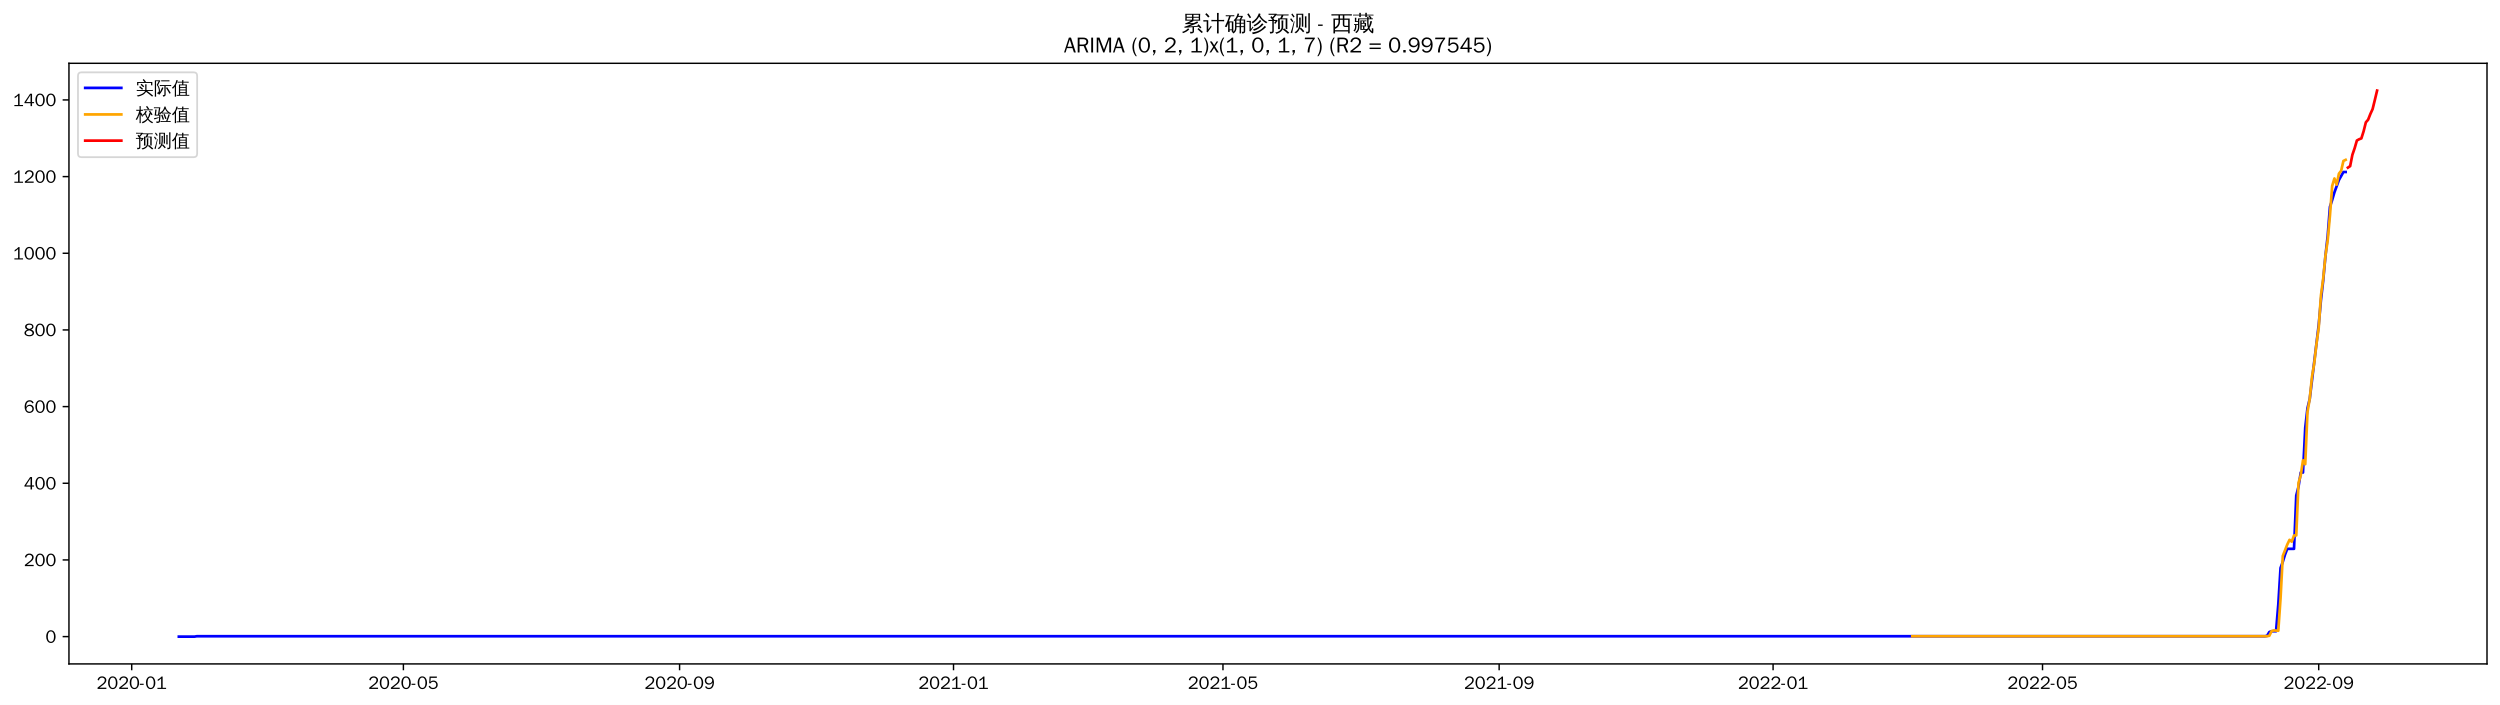
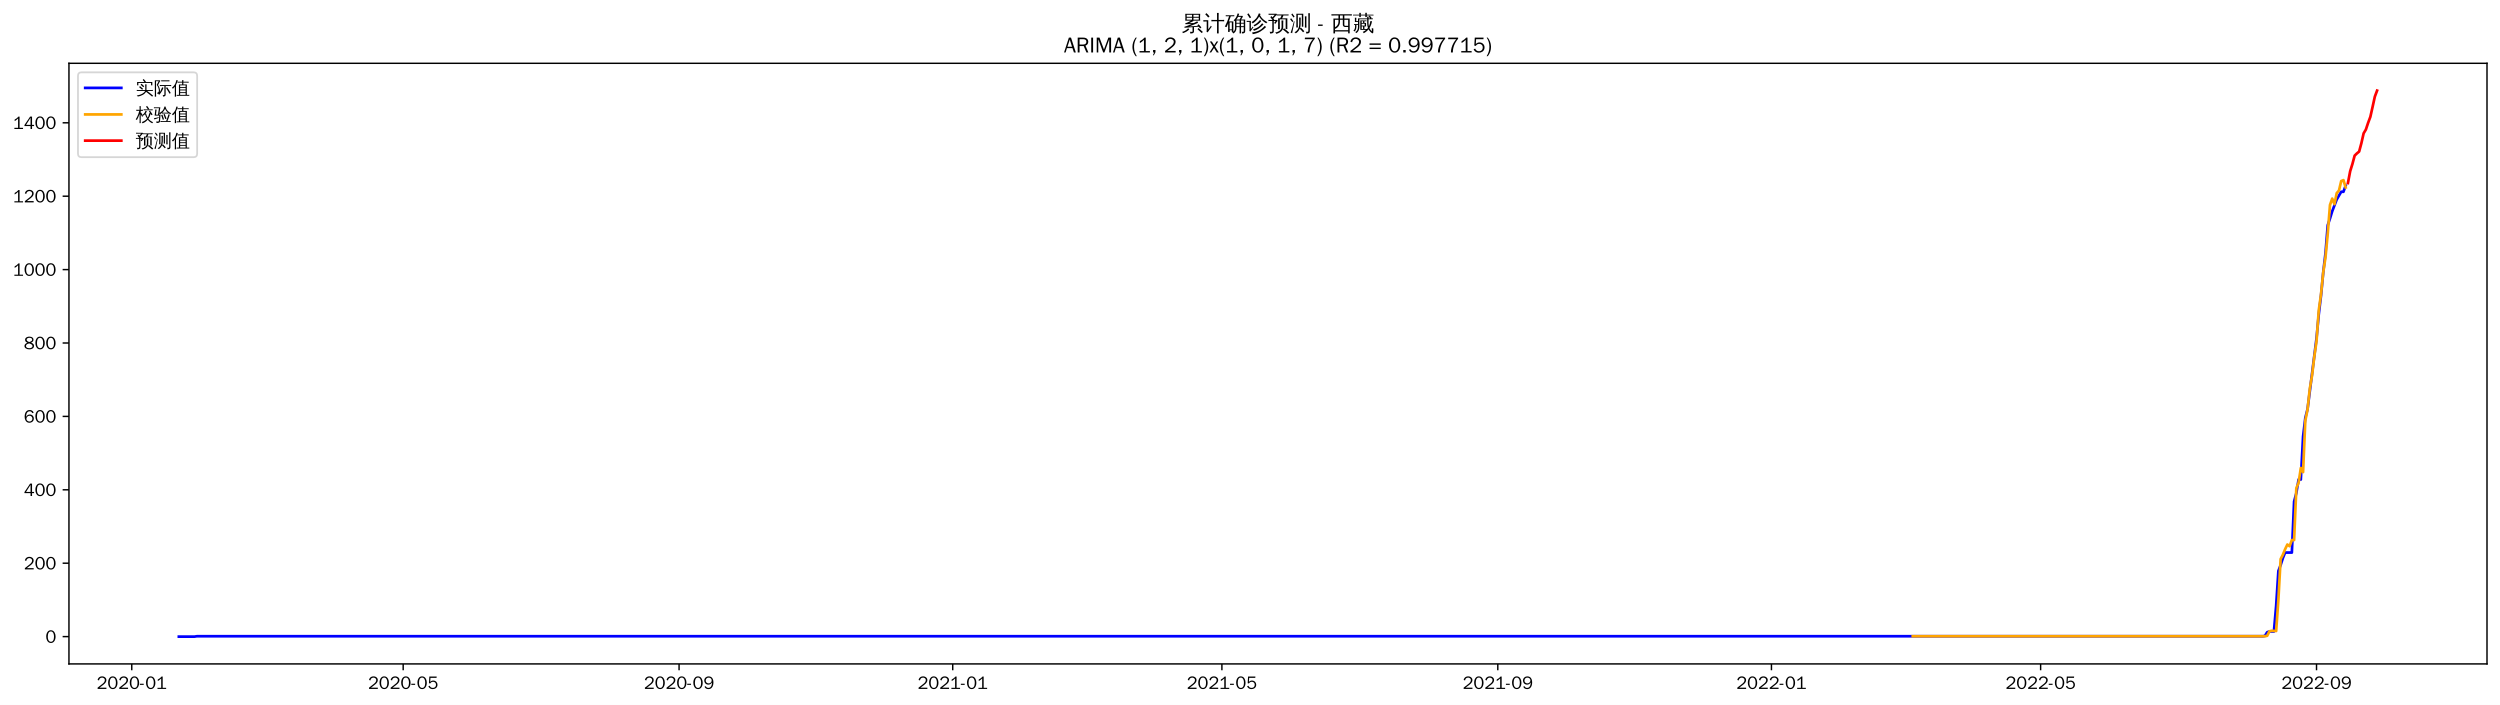
<svg xmlns="http://www.w3.org/2000/svg" xmlns:xlink="http://www.w3.org/1999/xlink" width="1384.588pt" height="390.418pt" viewBox="0 0 1384.588 390.418" version="1.1">
  <defs>
    <style type="text/css">*{stroke-linejoin: round; stroke-linecap: butt}</style>
  </defs>
  <g id="figure_1">
    <g id="patch_1">
      <path d="M 0 390.418  L 1384.588 390.418  L 1384.588 -0  L 0 -0  z " style="fill: #ffffff" />
    </g>
    <g id="axes_1">
      <g id="patch_2">
        <path d="M 38.188 367.701  L 1377.388 367.701  L 1377.388 35.061  L 38.188 35.061  z " style="fill: #ffffff" />
      </g>
      <g id="matplotlib.axis_1">
        <g id="xtick_1">
          <g id="line2d_1">
            <defs>
-               <path id="mb8420f916d" d="M 0 0  L 0 3.5  " style="stroke: #000000; stroke-width: 0.8" />
+               <path id="m5bffdf62d3" d="M 0 0  L 0 3.5  " style="stroke: #000000; stroke-width: 0.8" />
            </defs>
            <g>
-               <use xlink:href="#mb8420f916d" x="72.945" y="367.701" style="stroke: #000000; stroke-width: 0.8" />
+               <use xlink:href="#m5bffdf62d3" x="72.972" y="367.701" style="stroke: #000000; stroke-width: 0.8" />
            </g>
          </g>
          <g id="text_1">
-             <g transform="translate(53.45542 381.5573)scale(0.1 -0.1)">
+             <g transform="translate(53.48207 381.5573)scale(0.1 -0.1)">
              <defs>
                <path id="WenQuanYiZenHei-32" d="M 3488 0  L 369 0  L 369 456  L 2150 1850  Q 2931 2463 2931 3144  Q 2931 3619 2488 3863  Q 2231 4013 1931 4013  Q 1425 4013 1113 3619  Q 894 3356 881 3013  L 369 3169  Q 531 3981 1213 4300  Q 1544 4456 1950 4456  Q 2631 4456 3088 4044  L 3225 3888  L 3350 3706  Q 3481 3444 3481 3144  Q 3481 2313 2519 1569  L 1069 456  L 3488 456  L 3488 0  z " transform="scale(0.015625)" />
                <path id="WenQuanYiZenHei-30" d="M 3581 2175  Q 3581 1288 3169 638  Q 2713 -63 1938 -63  Q 1025 -63 563 831  Q 256 1425 256 2188  Q 256 3188 700 3819  Q 1138 4456 1888 4456  Q 2863 4456 3306 3500  Q 3581 2925 3581 2175  z M 3019 2100  Q 3019 3356 2500 3806  L 2350 3919  Q 2144 4031 1888 4031  Q 1100 4031 888 2956  Q 819 2625 819 2225  Q 819 1013 1338 569  Q 1588 356 1938 356  Q 2675 356 2925 1294  Q 3019 1663 3019 2100  z " transform="scale(0.015625)" />
                <path id="WenQuanYiZenHei-2d" d="M 1363 1444  L 0 1444  L 0 1844  L 1363 1844  L 1363 1444  z " transform="scale(0.015625)" />
                <path id="WenQuanYiZenHei-31" d="M 3556 0  L 488 0  L 488 406  L 1800 406  L 1800 3725  Q 1231 3125 588 2788  L 588 3338  Q 1456 3781 1931 4388  L 2331 4388  L 2331 406  L 3556 406  L 3556 0  z " transform="scale(0.015625)" />
              </defs>
              <use xlink:href="#WenQuanYiZenHei-32" />
              <use xlink:href="#WenQuanYiZenHei-30" x="59.961" />
              <use xlink:href="#WenQuanYiZenHei-32" x="119.922" />
              <use xlink:href="#WenQuanYiZenHei-30" x="179.883" />
              <use xlink:href="#WenQuanYiZenHei-2d" x="239.844" />
              <use xlink:href="#WenQuanYiZenHei-30" x="269.824" />
              <use xlink:href="#WenQuanYiZenHei-31" x="329.785" />
            </g>
          </g>
        </g>
        <g id="xtick_2">
          <g id="line2d_2">
            <g>
-               <use xlink:href="#mb8420f916d" x="223.417" y="367.701" style="stroke: #000000; stroke-width: 0.8" />
+               <use xlink:href="#m5bffdf62d3" x="223.29" y="367.701" style="stroke: #000000; stroke-width: 0.8" />
            </g>
          </g>
          <g id="text_2">
-             <g transform="translate(203.9273 381.5573)scale(0.1 -0.1)">
+             <g transform="translate(203.8004 381.5573)scale(0.1 -0.1)">
              <defs>
                <path id="WenQuanYiZenHei-35" d="M 3531 1488  Q 3531 688 2913 250  Q 2456 -63 1844 -63  Q 1175 -63 706 350  Q 413 613 306 975  L 781 1131  Q 1000 538 1569 406  Q 1706 369 1856 369  Q 2550 369 2850 869  Q 3000 1131 3000 1494  Q 3000 2056 2581 2356  Q 2319 2538 1969 2538  Q 1400 2538 1031 2075  Q 981 2013 938 1938  L 500 2031  L 644 4388  L 3244 4388  L 3200 3919  L 1044 3919  L 950 2500  Q 1431 2975 2006 2975  Q 2713 2975 3163 2475  Q 3531 2063 3531 1488  z " transform="scale(0.015625)" />
              </defs>
              <use xlink:href="#WenQuanYiZenHei-32" />
              <use xlink:href="#WenQuanYiZenHei-30" x="59.961" />
              <use xlink:href="#WenQuanYiZenHei-32" x="119.922" />
              <use xlink:href="#WenQuanYiZenHei-30" x="179.883" />
              <use xlink:href="#WenQuanYiZenHei-2d" x="239.844" />
              <use xlink:href="#WenQuanYiZenHei-30" x="269.824" />
              <use xlink:href="#WenQuanYiZenHei-35" x="329.785" />
            </g>
          </g>
        </g>
        <g id="xtick_3">
          <g id="line2d_3">
            <g>
-               <use xlink:href="#mb8420f916d" x="376.376" y="367.701" style="stroke: #000000; stroke-width: 0.8" />
+               <use xlink:href="#m5bffdf62d3" x="376.093" y="367.701" style="stroke: #000000; stroke-width: 0.8" />
            </g>
          </g>
          <g id="text_3">
-             <g transform="translate(356.8864 381.5573)scale(0.1 -0.1)">
+             <g transform="translate(356.6034 381.5573)scale(0.1 -0.1)">
              <defs>
                <path id="WenQuanYiZenHei-39" d="M 3544 2300  Q 3544 1163 3019 513  Q 2563 -63 1775 -63  Q 956 -63 563 488  Q 463 631 394 813  L 838 975  Q 1025 494 1550 388  Q 1656 369 1775 369  Q 2594 369 2900 1325  Q 3044 1769 3038 2313  L 3025 2313  Q 2675 1638 1944 1544  Q 1844 1531 1744 1531  Q 1050 1531 625 2031  Q 294 2419 294 2963  Q 294 3656 813 4094  Q 1238 4456 1819 4456  Q 2988 4456 3381 3363  Q 3544 2900 3544 2300  z M 2925 2994  Q 2925 3563 2469 3844  Q 2206 4006 1863 4006  Q 1275 4006 988 3563  Q 844 3344 825 3056  Q 819 3006 819 2956  Q 819 2413 1269 2131  Q 1538 1963 1875 1963  Q 2363 1963 2681 2350  Q 2925 2638 2925 2994  z " transform="scale(0.015625)" />
              </defs>
              <use xlink:href="#WenQuanYiZenHei-32" />
              <use xlink:href="#WenQuanYiZenHei-30" x="59.961" />
              <use xlink:href="#WenQuanYiZenHei-32" x="119.922" />
              <use xlink:href="#WenQuanYiZenHei-30" x="179.883" />
              <use xlink:href="#WenQuanYiZenHei-2d" x="239.844" />
              <use xlink:href="#WenQuanYiZenHei-30" x="269.824" />
              <use xlink:href="#WenQuanYiZenHei-39" x="329.785" />
            </g>
          </g>
        </g>
        <g id="xtick_4">
          <g id="line2d_4">
            <g>
-               <use xlink:href="#mb8420f916d" x="528.092" y="367.701" style="stroke: #000000; stroke-width: 0.8" />
+               <use xlink:href="#m5bffdf62d3" x="527.654" y="367.701" style="stroke: #000000; stroke-width: 0.8" />
            </g>
          </g>
          <g id="text_4">
-             <g transform="translate(508.6019 381.5573)scale(0.1 -0.1)">
+             <g transform="translate(508.1641 381.5573)scale(0.1 -0.1)">
              <use xlink:href="#WenQuanYiZenHei-32" />
              <use xlink:href="#WenQuanYiZenHei-30" x="59.961" />
              <use xlink:href="#WenQuanYiZenHei-32" x="119.922" />
              <use xlink:href="#WenQuanYiZenHei-31" x="179.883" />
              <use xlink:href="#WenQuanYiZenHei-2d" x="239.844" />
              <use xlink:href="#WenQuanYiZenHei-30" x="269.824" />
              <use xlink:href="#WenQuanYiZenHei-31" x="329.785" />
            </g>
          </g>
        </g>
        <g id="xtick_5">
          <g id="line2d_5">
            <g>
-               <use xlink:href="#mb8420f916d" x="677.32" y="367.701" style="stroke: #000000; stroke-width: 0.8" />
+               <use xlink:href="#m5bffdf62d3" x="676.73" y="367.701" style="stroke: #000000; stroke-width: 0.8" />
            </g>
          </g>
          <g id="text_5">
-             <g transform="translate(657.8302 381.5573)scale(0.1 -0.1)">
+             <g transform="translate(657.2401 381.5573)scale(0.1 -0.1)">
              <use xlink:href="#WenQuanYiZenHei-32" />
              <use xlink:href="#WenQuanYiZenHei-30" x="59.961" />
              <use xlink:href="#WenQuanYiZenHei-32" x="119.922" />
              <use xlink:href="#WenQuanYiZenHei-31" x="179.883" />
              <use xlink:href="#WenQuanYiZenHei-2d" x="239.844" />
              <use xlink:href="#WenQuanYiZenHei-30" x="269.824" />
              <use xlink:href="#WenQuanYiZenHei-35" x="329.785" />
            </g>
          </g>
        </g>
        <g id="xtick_6">
          <g id="line2d_6">
            <g>
-               <use xlink:href="#mb8420f916d" x="830.279" y="367.701" style="stroke: #000000; stroke-width: 0.8" />
+               <use xlink:href="#m5bffdf62d3" x="829.533" y="367.701" style="stroke: #000000; stroke-width: 0.8" />
            </g>
          </g>
          <g id="text_6">
-             <g transform="translate(810.7893 381.5573)scale(0.1 -0.1)">
+             <g transform="translate(810.0431 381.5573)scale(0.1 -0.1)">
              <use xlink:href="#WenQuanYiZenHei-32" />
              <use xlink:href="#WenQuanYiZenHei-30" x="59.961" />
              <use xlink:href="#WenQuanYiZenHei-32" x="119.922" />
              <use xlink:href="#WenQuanYiZenHei-31" x="179.883" />
              <use xlink:href="#WenQuanYiZenHei-2d" x="239.844" />
              <use xlink:href="#WenQuanYiZenHei-30" x="269.824" />
              <use xlink:href="#WenQuanYiZenHei-39" x="329.785" />
            </g>
          </g>
        </g>
        <g id="xtick_7">
          <g id="line2d_7">
            <g>
-               <use xlink:href="#mb8420f916d" x="981.995" y="367.701" style="stroke: #000000; stroke-width: 0.8" />
+               <use xlink:href="#m5bffdf62d3" x="981.094" y="367.701" style="stroke: #000000; stroke-width: 0.8" />
            </g>
          </g>
          <g id="text_7">
-             <g transform="translate(962.5047 381.5573)scale(0.1 -0.1)">
+             <g transform="translate(961.6038 381.5573)scale(0.1 -0.1)">
              <use xlink:href="#WenQuanYiZenHei-32" />
              <use xlink:href="#WenQuanYiZenHei-30" x="59.961" />
              <use xlink:href="#WenQuanYiZenHei-32" x="119.922" />
              <use xlink:href="#WenQuanYiZenHei-32" x="179.883" />
              <use xlink:href="#WenQuanYiZenHei-2d" x="239.844" />
              <use xlink:href="#WenQuanYiZenHei-30" x="269.824" />
              <use xlink:href="#WenQuanYiZenHei-31" x="329.785" />
            </g>
          </g>
        </g>
        <g id="xtick_8">
          <g id="line2d_8">
            <g>
-               <use xlink:href="#mb8420f916d" x="1131.223" y="367.701" style="stroke: #000000; stroke-width: 0.8" />
+               <use xlink:href="#m5bffdf62d3" x="1130.17" y="367.701" style="stroke: #000000; stroke-width: 0.8" />
            </g>
          </g>
          <g id="text_8">
-             <g transform="translate(1111.733 381.5573)scale(0.1 -0.1)">
+             <g transform="translate(1110.68 381.5573)scale(0.1 -0.1)">
              <use xlink:href="#WenQuanYiZenHei-32" />
              <use xlink:href="#WenQuanYiZenHei-30" x="59.961" />
              <use xlink:href="#WenQuanYiZenHei-32" x="119.922" />
              <use xlink:href="#WenQuanYiZenHei-32" x="179.883" />
              <use xlink:href="#WenQuanYiZenHei-2d" x="239.844" />
              <use xlink:href="#WenQuanYiZenHei-30" x="269.824" />
              <use xlink:href="#WenQuanYiZenHei-35" x="329.785" />
            </g>
          </g>
        </g>
        <g id="xtick_9">
          <g id="line2d_9">
            <g>
-               <use xlink:href="#mb8420f916d" x="1284.182" y="367.701" style="stroke: #000000; stroke-width: 0.8" />
+               <use xlink:href="#m5bffdf62d3" x="1282.973" y="367.701" style="stroke: #000000; stroke-width: 0.8" />
            </g>
          </g>
          <g id="text_9">
-             <g transform="translate(1264.692 381.5573)scale(0.1 -0.1)">
+             <g transform="translate(1263.483 381.5573)scale(0.1 -0.1)">
              <use xlink:href="#WenQuanYiZenHei-32" />
              <use xlink:href="#WenQuanYiZenHei-30" x="59.961" />
              <use xlink:href="#WenQuanYiZenHei-32" x="119.922" />
              <use xlink:href="#WenQuanYiZenHei-32" x="179.883" />
              <use xlink:href="#WenQuanYiZenHei-2d" x="239.844" />
              <use xlink:href="#WenQuanYiZenHei-30" x="269.824" />
              <use xlink:href="#WenQuanYiZenHei-39" x="329.785" />
            </g>
          </g>
        </g>
      </g>
      <g id="matplotlib.axis_2">
        <g id="ytick_1">
          <g id="line2d_10">
            <defs>
-               <path id="m755727a62f" d="M 0 0  L -3.5 0  " style="stroke: #000000; stroke-width: 0.8" />
+               <path id="mf09bec741f" d="M 0 0  L -3.5 0  " style="stroke: #000000; stroke-width: 0.8" />
            </defs>
            <g>
-               <use xlink:href="#m755727a62f" x="38.188" y="352.581" style="stroke: #000000; stroke-width: 0.8" />
+               <use xlink:href="#mf09bec741f" x="38.188" y="352.581" style="stroke: #000000; stroke-width: 0.8" />
            </g>
          </g>
          <g id="text_10">
            <g transform="translate(25.19063 356.0091)scale(0.1 -0.1)">
              <use xlink:href="#WenQuanYiZenHei-30" />
            </g>
          </g>
        </g>
        <g id="ytick_2">
          <g id="line2d_11">
            <g>
-               <use xlink:href="#m755727a62f" x="38.188" y="310.119" style="stroke: #000000; stroke-width: 0.8" />
+               <use xlink:href="#mf09bec741f" x="38.188" y="311.927" style="stroke: #000000; stroke-width: 0.8" />
            </g>
          </g>
          <g id="text_11">
-             <g transform="translate(13.19688 313.5467)scale(0.1 -0.1)">
+             <g transform="translate(13.19688 315.355)scale(0.1 -0.1)">
              <use xlink:href="#WenQuanYiZenHei-32" />
              <use xlink:href="#WenQuanYiZenHei-30" x="59.961" />
              <use xlink:href="#WenQuanYiZenHei-30" x="119.922" />
            </g>
          </g>
        </g>
        <g id="ytick_3">
          <g id="line2d_12">
            <g>
-               <use xlink:href="#m755727a62f" x="38.188" y="267.656" style="stroke: #000000; stroke-width: 0.8" />
+               <use xlink:href="#mf09bec741f" x="38.188" y="271.273" style="stroke: #000000; stroke-width: 0.8" />
            </g>
          </g>
          <g id="text_12">
-             <g transform="translate(13.19688 271.0844)scale(0.1 -0.1)">
+             <g transform="translate(13.19688 274.7009)scale(0.1 -0.1)">
              <defs>
                <path id="WenQuanYiZenHei-34" d="M 3631 1025  L 2913 1025  L 2913 0  L 2381 0  L 2381 1025  L 219 1025  L 219 1388  L 2225 4388  L 2913 4388  L 2913 1444  L 3631 1444  L 3631 1025  z M 2381 1444  L 2381 3963  L 788 1444  L 2381 1444  z " transform="scale(0.015625)" />
              </defs>
              <use xlink:href="#WenQuanYiZenHei-34" />
              <use xlink:href="#WenQuanYiZenHei-30" x="59.961" />
              <use xlink:href="#WenQuanYiZenHei-30" x="119.922" />
            </g>
          </g>
        </g>
        <g id="ytick_4">
          <g id="line2d_13">
            <g>
-               <use xlink:href="#m755727a62f" x="38.188" y="225.194" style="stroke: #000000; stroke-width: 0.8" />
+               <use xlink:href="#mf09bec741f" x="38.188" y="230.619" style="stroke: #000000; stroke-width: 0.8" />
            </g>
          </g>
          <g id="text_13">
-             <g transform="translate(13.19688 228.622)scale(0.1 -0.1)">
+             <g transform="translate(13.19688 234.0468)scale(0.1 -0.1)">
              <defs>
                <path id="WenQuanYiZenHei-36" d="M 3550 1431  Q 3550 725 3006 288  Q 2581 -63 1994 -63  Q 1013 -63 563 825  Q 288 1363 288 2081  Q 288 3294 856 3938  Q 1319 4456 2075 4456  Q 2969 4456 3363 3756  Q 3431 3631 3481 3481  L 2988 3350  Q 2750 3994 2075 4006  Q 1056 4006 844 2669  Q 794 2356 794 1981  L 806 1981  Q 1006 2506 1544 2744  Q 1819 2869 2119 2869  Q 2788 2869 3213 2375  Q 3550 1975 3550 1431  z M 3038 1406  Q 3038 1906 2656 2213  Q 2381 2431 2038 2431  Q 1525 2431 1181 2044  Q 919 1744 919 1356  Q 919 881 1344 581  Q 1631 375 1981 375  Q 2519 375 2838 781  Q 3038 1050 3038 1406  z " transform="scale(0.015625)" />
              </defs>
              <use xlink:href="#WenQuanYiZenHei-36" />
              <use xlink:href="#WenQuanYiZenHei-30" x="59.961" />
              <use xlink:href="#WenQuanYiZenHei-30" x="119.922" />
            </g>
          </g>
        </g>
        <g id="ytick_5">
          <g id="line2d_14">
            <g>
-               <use xlink:href="#m755727a62f" x="38.188" y="182.731" style="stroke: #000000; stroke-width: 0.8" />
+               <use xlink:href="#mf09bec741f" x="38.188" y="189.965" style="stroke: #000000; stroke-width: 0.8" />
            </g>
          </g>
          <g id="text_14">
-             <g transform="translate(13.19688 186.1596)scale(0.1 -0.1)">
+             <g transform="translate(13.19688 193.3927)scale(0.1 -0.1)">
              <defs>
                <path id="WenQuanYiZenHei-38" d="M 3619 1175  Q 3619 431 2850 100  Q 2444 -63 1944 -63  Q 1231 -63 725 269  Q 225 594 225 1125  Q 225 1881 1269 2281  Q 719 2481 519 2938  Q 444 3119 444 3319  Q 444 4000 1144 4294  Q 1519 4456 1963 4456  Q 2669 4456 3094 4094  Q 3425 3813 3425 3369  Q 3425 2638 2575 2356  Q 3231 2056 3450 1725  Q 3619 1488 3619 1175  z M 2944 3344  Q 2944 3906 2288 4019  Q 2138 4044 1969 4044  Q 1438 4044 1163 3775  Q 1000 3613 1000 3375  Q 1000 2925 1594 2663  Q 1756 2588 1931 2550  Q 2581 2725 2788 2956  Q 2944 3125 2944 3344  z M 3075 1094  Q 3075 1738 1875 2050  Q 1094 1881 850 1463  Q 763 1313 763 1131  Q 763 569 1456 406  Q 1681 344 1944 344  Q 2519 344 2850 619  Q 3075 813 3075 1094  z " transform="scale(0.015625)" />
              </defs>
              <use xlink:href="#WenQuanYiZenHei-38" />
              <use xlink:href="#WenQuanYiZenHei-30" x="59.961" />
              <use xlink:href="#WenQuanYiZenHei-30" x="119.922" />
            </g>
          </g>
        </g>
        <g id="ytick_6">
          <g id="line2d_15">
            <g>
-               <use xlink:href="#m755727a62f" x="38.188" y="140.269" style="stroke: #000000; stroke-width: 0.8" />
+               <use xlink:href="#mf09bec741f" x="38.188" y="149.31" style="stroke: #000000; stroke-width: 0.8" />
            </g>
          </g>
          <g id="text_15">
-             <g transform="translate(7.2 143.6972)scale(0.1 -0.1)">
+             <g transform="translate(7.2 152.7386)scale(0.1 -0.1)">
              <use xlink:href="#WenQuanYiZenHei-31" />
              <use xlink:href="#WenQuanYiZenHei-30" x="59.961" />
              <use xlink:href="#WenQuanYiZenHei-30" x="119.922" />
              <use xlink:href="#WenQuanYiZenHei-30" x="179.883" />
            </g>
          </g>
        </g>
        <g id="ytick_7">
          <g id="line2d_16">
            <g>
-               <use xlink:href="#m755727a62f" x="38.188" y="97.807" style="stroke: #000000; stroke-width: 0.8" />
+               <use xlink:href="#mf09bec741f" x="38.188" y="108.656" style="stroke: #000000; stroke-width: 0.8" />
            </g>
          </g>
          <g id="text_16">
-             <g transform="translate(7.2 101.2349)scale(0.1 -0.1)">
+             <g transform="translate(7.2 112.0845)scale(0.1 -0.1)">
              <use xlink:href="#WenQuanYiZenHei-31" />
              <use xlink:href="#WenQuanYiZenHei-32" x="59.961" />
              <use xlink:href="#WenQuanYiZenHei-30" x="119.922" />
              <use xlink:href="#WenQuanYiZenHei-30" x="179.883" />
            </g>
          </g>
        </g>
        <g id="ytick_8">
          <g id="line2d_17">
            <g>
-               <use xlink:href="#m755727a62f" x="38.188" y="55.344" style="stroke: #000000; stroke-width: 0.8" />
+               <use xlink:href="#mf09bec741f" x="38.188" y="68.002" style="stroke: #000000; stroke-width: 0.8" />
            </g>
          </g>
          <g id="text_17">
-             <g transform="translate(7.2 58.77247)scale(0.1 -0.1)">
+             <g transform="translate(7.2 71.43039)scale(0.1 -0.1)">
              <use xlink:href="#WenQuanYiZenHei-31" />
              <use xlink:href="#WenQuanYiZenHei-34" x="59.961" />
              <use xlink:href="#WenQuanYiZenHei-30" x="119.922" />
              <use xlink:href="#WenQuanYiZenHei-30" x="179.883" />
            </g>
          </g>
        </g>
      </g>
      <g id="line2d_18">
-         <path d="M 99.06 352.581  L 107.765 352.581  L 109.009 352.369  L 1254.336 352.369  L 1255.58 352.156  L 1256.823 350.033  L 1258.067 349.609  L 1260.554 349.609  L 1261.798 334.747  L 1263.041 314.577  L 1264.285 311.18  L 1265.528 307.146  L 1266.772 303.962  L 1270.503 303.962  L 1271.746 274.45  L 1272.99 269.567  L 1274.233 261.712  L 1275.477 261.712  L 1276.721 236.871  L 1277.964 226.043  L 1279.208 220.948  L 1284.182 179.971  L 1285.426 166.171  L 1286.669 155.343  L 1287.913 141.755  L 1289.156 130.715  L 1290.4 114.579  L 1291.643 110.758  L 1292.887 106.512  L 1295.374 99.718  L 1297.861 95.259  L 1299.105 95.259  L 1299.105 95.259  " clip-path="url(#p5b4a786f7d)" style="fill: none; stroke: #0000ff; stroke-width: 1.5; stroke-linecap: square" />
+         <path d="M 99.06 352.581  L 107.756 352.581  L 108.999 352.378  L 1253.157 352.378  L 1254.4 352.174  L 1255.642 350.142  L 1256.884 349.735  L 1259.369 349.735  L 1260.611 335.506  L 1261.854 316.196  L 1263.096 312.943  L 1264.338 309.081  L 1265.58 306.032  L 1269.307 306.032  L 1270.55 277.777  L 1271.792 273.102  L 1273.034 265.581  L 1274.277 265.581  L 1275.519 241.799  L 1276.761 231.432  L 1278.003 226.553  L 1282.973 187.322  L 1284.215 174.109  L 1285.457 163.743  L 1286.7 150.733  L 1287.942 140.163  L 1289.184 124.715  L 1290.426 121.056  L 1291.669 116.99  L 1294.153 110.486  L 1296.638 106.217  L 1297.88 106.217  L 1299.123 102.762  L 1299.123 102.762  " clip-path="url(#p2e8bce0746)" style="fill: none; stroke: #0000ff; stroke-width: 1.5; stroke-linecap: square" />
      </g>
      <g id="line2d_19">
-         <path d="M 1059.096 352.369  L 1255.58 352.369  L 1256.823 352.114  L 1258.067 349.574  L 1259.311 349.156  L 1261.798 349.319  L 1263.041 331.54  L 1264.285 307.913  L 1266.772 301.581  L 1268.016 298.994  L 1269.259 299.988  L 1270.503 296.552  L 1271.746 296.524  L 1272.99 267.425  L 1274.233 263.296  L 1275.477 254.915  L 1276.721 257.07  L 1277.964 228.185  L 1279.208 220.868  L 1280.451 208.792  L 1281.695 201.254  L 1282.938 190.498  L 1284.182 181.524  L 1285.426 163.634  L 1286.669 154.332  L 1287.913 141.671  L 1289.156 133.102  L 1290.4 119.485  L 1291.643 102.953  L 1292.887 98.854  L 1294.131 102.266  L 1295.374 96.171  L 1296.618 94.593  L 1297.861 89.14  L 1299.105 88.532  L 1299.105 88.532  " clip-path="url(#p5b4a786f7d)" style="fill: none; stroke: #ffa500; stroke-width: 1.5; stroke-linecap: square" />
+         <path d="M 1059.359 352.378  L 1254.4 352.378  L 1255.642 352.128  L 1256.884 349.653  L 1258.127 349.34  L 1260.611 349.485  L 1261.854 332.072  L 1263.096 309.629  L 1264.338 307.236  L 1265.58 304.159  L 1266.823 301.575  L 1268.065 302.512  L 1269.307 299.104  L 1270.55 299.094  L 1271.792 270.341  L 1273.034 267.394  L 1274.277 259.198  L 1275.519 261.469  L 1276.761 232.985  L 1278.003 226.75  L 1279.246 215.25  L 1280.488 208.007  L 1281.73 197.588  L 1282.973 188.943  L 1284.215 171.812  L 1285.457 162.988  L 1286.7 150.774  L 1287.942 142.487  L 1289.184 129.387  L 1290.426 113.524  L 1291.669 110.003  L 1292.911 113.08  L 1294.153 106.968  L 1295.396 105.526  L 1296.638 100.282  L 1297.88 99.755  L 1299.123 103.816  L 1299.123 103.816  " clip-path="url(#p2e8bce0746)" style="fill: none; stroke: #ffa500; stroke-width: 1.5; stroke-linecap: square" />
      </g>
      <g id="line2d_20">
-         <path d="M 1300.348 92.84  L 1301.592 92.013  L 1302.836 85.726  L 1304.079 82.109  L 1305.323 77.823  L 1306.566 77.135  L 1307.81 76.645  L 1309.053 72.709  L 1310.297 67.745  L 1311.54 66.308  L 1312.784 63.147  L 1314.028 60.418  L 1315.271 55.363  L 1316.515 50.181  " clip-path="url(#p5b4a786f7d)" style="fill: none; stroke: #ff0000; stroke-width: 1.5; stroke-linecap: square" />
+         <path d="M 1300.365 101.38  L 1301.607 94.83  L 1302.849 90.823  L 1304.092 86.185  L 1305.334 84.968  L 1306.576 83.939  L 1307.819 79.303  L 1309.061 73.846  L 1310.303 71.757  L 1311.546 68.025  L 1312.788 64.701  L 1314.03 59.164  L 1315.272 53.506  L 1316.515 50.181  " clip-path="url(#p2e8bce0746)" style="fill: none; stroke: #ff0000; stroke-width: 1.5; stroke-linecap: square" />
      </g>
      <g id="patch_3">
        <path d="M 38.188 367.701  L 38.188 35.061  " style="fill: none; stroke: #000000; stroke-width: 0.8; stroke-linejoin: miter; stroke-linecap: square" />
      </g>
      <g id="patch_4">
        <path d="M 1377.388 367.701  L 1377.388 35.061  " style="fill: none; stroke: #000000; stroke-width: 0.8; stroke-linejoin: miter; stroke-linecap: square" />
      </g>
      <g id="patch_5">
        <path d="M 38.188 367.701  L 1377.388 367.701  " style="fill: none; stroke: #000000; stroke-width: 0.8; stroke-linejoin: miter; stroke-linecap: square" />
      </g>
      <g id="patch_6">
        <path d="M 38.188 35.061  L 1377.388 35.061  " style="fill: none; stroke: #000000; stroke-width: 0.8; stroke-linejoin: miter; stroke-linecap: square" />
      </g>
      <g id="text_18">
        <g transform="translate(654.3903 17.04188)scale(0.12 -0.12)">
          <defs>
            <path id="WenQuanYiZenHei-7d2f" d="M 5963 -681  Q 5363 -81 4706 456  L 5000 819  Q 5675 269 6294 -350  L 5963 -681  z M 1944 738  Q 2094 556 2281 413  Q 1575 -356 375 -706  Q 350 -481 200 -319  Q 725 -181 1122 69  Q 1519 319 1944 738  z M 3244 -169  L 3244 1063  L 869 881  L 850 1181  Q 1431 1325 2969 1988  L 1119 1931  L 1113 2231  Q 1350 2263 1862 2497  Q 2375 2731 2800 2988  L 1094 2988  Q 1169 4006 1094 5019  L 5506 5019  Q 5425 4006 5500 2988  L 3431 2988  Q 3475 2931 3525 2875  Q 2856 2494 2281 2256  L 3388 2269  L 3650 2288  Q 4338 2606 4650 2800  Q 4744 2563 4881 2344  Q 4644 2225 3975 1956  L 2269 1281  L 4444 1425  L 4813 1469  L 4681 1588  L 4988 1938  Q 5481 1500 5863 963  L 5481 694  Q 5300 950 5081 1188  L 4463 1163  L 3669 1100  L 3669 -250  Q 3669 -444 3488 -594  Q 3225 -819 2569 -813  Q 2638 -513 2431 -294  Q 2619 -319 2900 -322  Q 3181 -325 3212 -294  Q 3244 -263 3244 -169  z M 3513 4131  L 5081 4131  L 5081 4725  L 3513 4725  L 3513 4131  z M 3088 4131  L 3088 4725  L 1519 4725  L 1519 4131  L 3088 4131  z M 3513 3856  L 3513 3288  L 5081 3288  L 5081 3856  L 3513 3856  z M 3088 3856  L 1519 3856  L 1519 3288  L 3088 3288  L 3088 3856  z " transform="scale(0.015625)" />
            <path id="WenQuanYiZenHei-8ba1" d="M 4569 -769  Q 4313 -738 4056 -769  Q 4081 -294 4081 175  L 4081 2806  L 3213 2806  Q 2813 2806 2413 2788  Q 2438 3000 2413 3219  Q 2813 3200 3213 3200  L 4081 3200  L 4081 4313  Q 4081 4788 4056 5263  Q 4313 5231 4569 5263  Q 4550 4788 4550 4313  L 4550 3200  L 5381 3200  Q 5781 3200 6181 3219  Q 6163 3000 6181 2788  Q 5781 2806 5381 2806  L 4550 2806  L 4550 175  Q 4550 -294 4569 -769  z M 38 2725  Q 63 2931 38 3138  Q 419 3119 800 3119  L 1481 3119  L 1481 425  L 2044 1150  L 2250 1488  L 2525 1188  L 2313 950  L 1294 -488  L 963 -231  Q 1025 -94 1025 63  L 1025 2744  L 800 2744  Q 419 2744 38 2725  z M 1450 3913  Q 1094 4438 600 4831  L 913 5225  Q 1488 4769 1869 4194  L 1450 3913  z " transform="scale(0.015625)" />
            <path id="WenQuanYiZenHei-786e" d="M 4794 -769  Q 4563 -744 4331 -769  Q 4350 -344 4350 81  L 4350 1081  L 3419 1081  L 3419 788  Q 3419 225 3150 -194  Q 2881 -613 2456 -806  Q 2375 -569 2150 -444  Q 2531 -344 2765 -15  Q 3000 313 3000 788  L 2994 2919  L 2888 2813  Q 2769 3000 2563 3081  Q 3044 3494 3309 3969  Q 3575 4444 3763 5119  Q 3981 5044 4213 5013  Q 4144 4700 4025 4400  L 5238 4400  L 5306 4050  Q 5213 4031 5163 3947  Q 5113 3863 4813 3325  L 5994 3325  L 5994 -150  Q 5981 -519 5738 -656  Q 5469 -806 5069 -806  Q 5125 -525 4956 -294  Q 5100 -313 5290 -316  Q 5481 -319 5525 -278  Q 5569 -238 5569 25  L 5569 1081  L 4769 1081  L 4769 81  Q 4769 -344 4794 -769  z M 4769 1344  L 5569 1344  L 5569 2100  L 4769 2100  L 4769 1344  z M 4350 1344  L 4350 2100  L 3413 2100  L 3419 1344  L 4350 1344  z M 4769 2363  L 5569 2363  L 5569 3038  L 4769 3038  L 4769 2363  z M 4350 2363  L 4350 3038  L 3413 3038  L 3413 2363  L 4350 2363  z M 3375 3325  L 4350 3325  L 4344 3331  L 4775 4113  L 3894 4113  Q 3688 3700 3375 3325  z M 481 1069  Q 281 1194 -25 1188  Q 775 2750 1244 4294  L 869 4294  Q 563 4294 250 4275  Q 269 4438 250 4594  Q 563 4581 869 4581  L 2156 4581  Q 2463 4581 2775 4594  Q 2756 4438 2775 4275  Q 2463 4294 2156 4294  L 1744 4294  L 1181 2763  L 2494 2763  L 2494 -338  L 2050 -338  L 2050 156  L 1406 156  Q 1406 -94 1419 -350  Q 1181 -325 938 -350  Q 956 75 956 500  L 956 2181  L 769 1713  Q 631 1388 481 1069  z M 2050 2475  L 1400 2475  L 1400 425  L 2050 425  L 2050 2475  z " transform="scale(0.015625)" />
            <path id="WenQuanYiZenHei-8bca" d="M 5369 1456  Q 5556 1256 5775 1100  Q 5038 344 4081 -225  Q 3106 -819 1788 -1006  Q 1788 -725 1631 -500  Q 3363 -306 4406 519  Q 4919 956 5369 1456  z M 4594 2219  Q 4781 2031 5013 1881  Q 3625 394 2150 -25  Q 2113 250 1913 444  Q 2475 594 3015 850  Q 3556 1106 3919 1463  Q 4275 1819 4594 2219  z M 3969 3188  Q 4150 3013 4356 2881  Q 3625 1913 2306 1275  Q 2244 1500 2056 1644  Q 2619 1900 3053 2256  Q 3488 2613 3969 3188  z M 5813 2194  Q 4525 2913 3731 4188  Q 2919 2844 1813 2163  Q 1700 2413 1456 2550  Q 1950 2844 2400 3231  Q 2850 3619 3113 4063  Q 3413 4581 3644 5163  Q 3881 5038 4144 4963  Q 4056 4775 3963 4594  Q 4325 3919 4844 3441  Q 5363 2963 6175 2538  Q 5931 2431 5813 2194  z M 31 2613  Q 50 2775 31 2938  Q 325 2925 619 2925  L 1275 2925  L 1275 506  L 1675 1006  L 1831 1250  L 2038 1013  L 1881 838  L 1100 -256  L 825 -25  Q 869 81 869 200  L 869 2625  L 31 2613  z M 950 3713  Q 606 4325 200 4881  L 556 5163  Q 981 4588 1338 3944  L 950 3713  z " transform="scale(0.015625)" />
            <path id="WenQuanYiZenHei-9884" d="M 1206 19  L 1206 2888  L 669 2888  Q 356 2888 50 2869  Q 63 3044 50 3213  Q 363 3194 669 3194  L 1250 3194  Q 950 3631 606 4031  L 963 4338  L 1263 3975  L 1913 4719  L 731 4719  Q 419 4719 106 4706  Q 125 4875 106 5044  Q 419 5031 731 5031  L 2481 5031  L 2544 4663  Q 2394 4613 2256 4466  Q 2119 4319 1525 3631  Q 1656 3444 1788 3250  L 1700 3194  L 2700 3194  L 2763 2825  Q 2656 2819 2613 2763  L 2100 2038  L 1750 2288  L 2175 2888  L 1638 2888  L 1638 -150  Q 1638 -525 1363 -669  Q 1075 -819 525 -813  Q 594 -513 388 -294  Q 575 -313 837 -316  Q 1100 -319 1153 -272  Q 1206 -225 1206 19  z M 5813 -888  Q 5100 -225 4306 375  L 4669 719  Q 5481 106 6219 -575  L 5813 -888  z M 2375 -906  Q 2294 -631 2025 -506  Q 2769 -431 3353 19  Q 3938 469 3938 1069  L 3938 2200  Q 3938 2625 3913 3050  Q 4188 3025 4456 3050  Q 4431 2625 4431 2200  L 4431 1069  Q 4431 681 4225 319  Q 3644 -606 2375 -906  z M 3444 488  Q 3169 513 2894 488  Q 2919 913 2919 1338  L 2919 3675  Q 3219 3675 3525 3675  Q 3750 4013 3931 4525  L 3238 4525  Q 2888 4525 2538 4513  Q 2556 4669 2538 4831  Q 2888 4813 3238 4813  L 5313 4813  Q 5663 4813 6006 4831  Q 5988 4669 6006 4513  Q 5663 4525 5313 4525  L 4481 4525  Q 4388 4088 4088 3675  L 5644 3675  L 5644 513  L 5144 513  L 5144 3388  L 3894 3388  L 3875 3363  Q 3863 3375 3844 3388  Q 3631 3388 3413 3388  L 3419 1338  Q 3419 913 3444 488  z " transform="scale(0.015625)" />
            <path id="WenQuanYiZenHei-6d4b" d="M 5450 138  L 5450 4306  Q 5450 4750 5425 5188  Q 5663 5163 5906 5188  Q 5881 4750 5881 4306  L 5881 -38  Q 5888 -569 5519 -719  Q 5194 -831 4825 -813  Q 4894 -519 4694 -281  Q 4869 -306 5094 -309  Q 5319 -313 5384 -256  Q 5450 -200 5450 138  z M 4900 938  Q 4663 963 4419 938  Q 4444 1375 4444 1819  L 4444 3381  Q 4444 3819 4419 4263  Q 4663 4238 4900 4263  Q 4875 3819 4875 3381  L 4875 1819  Q 4875 1375 4900 938  z M 2750 2025  L 2750 3038  Q 2750 3481 2725 3919  Q 2963 3894 3206 3919  Q 3181 3481 3181 3038  L 3181 2025  Q 3181 1263 2919 625  L 3231 956  Q 3781 431 4256 -150  L 3888 -456  Q 3431 106 2906 600  Q 2531 -288 1738 -769  Q 1606 -519 1338 -450  Q 1988 -156 2369 478  Q 2750 1113 2750 2025  z M 2363 969  Q 2119 994 1881 969  Q 1906 1406 1906 1850  L 1906 5038  L 3956 5031  L 3956 1200  L 3525 1200  L 3525 4713  L 2338 4713  L 2338 1850  Q 2338 1406 2363 969  z M 663 -738  Q 481 -588 206 -575  Q 400 -69 606 581  Q 813 1231 1200 2838  L 1381 2706  L 875 338  L 663 -738  z M 1006 2856  L 731 2550  L 75 3400  L 350 3713  L 1006 2856  z M 1088 3913  Q 781 4388 425 4800  L 694 5125  Q 1069 4688 1388 4188  L 1088 3913  z " transform="scale(0.015625)" />
            <path id="WenQuanYiZenHei-20" transform="scale(0.015625)" />
            <path id="WenQuanYiZenHei-897f" d="M 700 3606  L 2188 3606  L 2188 4513  L 844 4513  Q 481 4513 113 4494  Q 138 4694 113 4888  Q 481 4869 844 4869  L 5406 4869  Q 5769 4869 6138 4888  Q 6113 4694 6138 4494  Q 5769 4513 5406 4513  L 3925 4513  L 3925 3606  L 5506 3606  L 5506 -763  L 5050 -763  L 5050 -200  L 1169 -200  Q 1175 -488 1188 -775  Q 938 -750 694 -775  Q 713 -319 713 144  L 700 3606  z M 3475 3250  L 2638 3250  L 2638 2663  Q 2638 1950 2234 1378  Q 1831 806 1188 556  Q 1175 594 1163 631  L 1163 163  L 5050 163  L 5050 1119  L 4144 1119  Q 3869 1119 3672 1312  Q 3475 1506 3475 1781  L 3475 3250  z M 3925 3250  L 3925 1781  Q 3925 1656 3987 1565  Q 4050 1475 4150 1475  L 5050 1475  L 5050 3250  L 3925 3250  z M 2188 3250  L 1156 3250  L 1163 1063  Q 1625 1269 1906 1700  Q 2188 2131 2188 2663  L 2188 3250  z M 3475 3606  L 3475 4513  L 2638 4513  L 2638 3606  L 3475 3606  z " transform="scale(0.015625)" />
            <path id="WenQuanYiZenHei-85cf" d="M 4781 1294  Q 5088 2000 5213 2869  Q 5450 2819 5694 2819  Q 5531 1719 4938 800  Q 5181 213 5663 -169  Q 5663 331 5638 825  Q 5831 681 6075 688  Q 6125 69 6056 -544  Q 6044 -700 5900 -750  Q 5819 -775 5744 -731  Q 5056 -300 4675 438  Q 4075 -319 3250 -725  Q 3169 -488 2969 -344  Q 3488 -100 3931 263  L 2244 263  L 2238 3063  L 2638 3063  L 2638 3050  Q 2638 3050 3588 3050  Q 3819 3050 4050 3063  Q 4038 2938 4050 2813  L 3456 2825  L 3456 2306  L 3938 2306  L 3938 1288  Q 3694 1288 3456 1288  L 3456 519  L 4200 519  L 4200 513  Q 4363 675 4494 844  Q 4269 1488 4269 2269  L 4269 3400  L 1956 3400  L 1950 1094  Q 1938 169 1469 -338  Q 1288 -550 1038 -694  Q 938 -475 713 -381  Q 1531 -50 1556 1094  L 1556 1725  L 1088 1725  L 1088 1250  Q 1088 350 569 -219  Q 419 -38 181 6  Q 694 406 694 1250  L 694 1725  Q 550 1719 406 1713  Q 425 1856 406 1994  Q 663 1981 919 1981  L 1556 1981  L 1556 2600  L 650 2600  L 650 3050  Q 650 3450 631 3856  Q 850 3831 1069 3856  Q 1044 3450 1044 3050  L 1044 2856  L 1556 2856  L 1556 3656  L 4263 3656  L 4256 4156  Q 4475 4131 4694 4156  L 4681 3656  L 5144 3656  L 4706 4206  L 5050 4475  L 5594 3781  L 5431 3656  L 5950 3669  Q 5938 3525 5950 3388  Q 5694 3400 5438 3400  L 4681 3400  L 4663 2275  Q 4675 1769 4781 1294  z M 3056 1288  L 2644 1288  L 2644 519  L 3056 519  L 3056 1288  z M 3544 2081  L 2638 2081  L 2644 1519  L 3544 1519  L 3544 2081  z M 3056 2306  L 3056 2825  L 2638 2825  Q 2638 2569 2638 2306  L 3056 2306  z M 4175 4044  Q 3938 4063 3706 4044  Q 3725 4288 3725 4519  L 2381 4519  Q 2388 4281 2400 4044  Q 2169 4063 1938 4044  Q 1950 4288 1956 4519  L 719 4519  Q 419 4519 119 4506  Q 131 4638 119 4763  Q 419 4750 719 4750  L 1956 4750  Q 1950 5025 1938 5294  Q 2169 5275 2400 5294  Q 2381 5019 2381 4750  L 3725 4750  Q 3725 5031 3706 5306  Q 3938 5288 4175 5306  Q 4156 5025 4150 4750  L 5531 4750  Q 5831 4750 6131 4763  Q 6119 4638 6131 4506  Q 5831 4519 5531 4519  L 4156 4519  Q 4156 4281 4175 4044  z " transform="scale(0.015625)" />
          </defs>
          <use xlink:href="#WenQuanYiZenHei-7d2f" />
          <use xlink:href="#WenQuanYiZenHei-8ba1" x="100" />
          <use xlink:href="#WenQuanYiZenHei-786e" x="200" />
          <use xlink:href="#WenQuanYiZenHei-8bca" x="300" />
          <use xlink:href="#WenQuanYiZenHei-9884" x="400" />
          <use xlink:href="#WenQuanYiZenHei-6d4b" x="500" />
          <use xlink:href="#WenQuanYiZenHei-20" x="600" />
          <use xlink:href="#WenQuanYiZenHei-2d" x="629.98" />
          <use xlink:href="#WenQuanYiZenHei-20" x="659.961" />
          <use xlink:href="#WenQuanYiZenHei-897f" x="689.941" />
          <use xlink:href="#WenQuanYiZenHei-85cf" x="789.941" />
        </g>
        <g transform="translate(589.1797 29.061)scale(0.12 -0.12)">
          <defs>
            <path id="WenQuanYiZenHei-41" d="M 3550 0  L 2988 0  L 2550 1281  L 919 1281  L 531 0  L 69 0  L 1494 4388  L 2125 4388  L 3550 0  z M 2425 1694  L 1756 3800  L 1075 1694  L 2425 1694  z " transform="scale(0.015625)" />
            <path id="WenQuanYiZenHei-52" d="M 3675 0  L 3100 0  L 2288 1900  L 1069 1900  L 1069 0  L 519 0  L 519 4388  L 2163 4388  Q 3006 4388 3400 3900  Q 3581 3663 3625 3325  Q 3631 3250 3631 3163  Q 3631 2594 3219 2244  Q 3038 2100 2813 2038  L 3675 0  z M 3081 3169  Q 3081 3825 2356 3906  Q 2263 3919 2163 3919  L 1069 3919  L 1069 2350  L 2100 2350  Q 2906 2350 3044 2919  Q 3081 3031 3081 3169  z " transform="scale(0.015625)" />
            <path id="WenQuanYiZenHei-49" d="M 1100 0  L 550 0  L 550 4388  L 1100 4388  L 1100 0  z " transform="scale(0.015625)" />
            <path id="WenQuanYiZenHei-4d" d="M 4756 0  L 4206 0  L 4206 3831  L 4181 3831  L 2788 0  L 2419 0  L 1000 3831  L 975 3831  L 975 0  L 513 0  L 513 4388  L 1331 4388  L 2656 875  L 3950 4388  L 4756 4388  L 4756 0  z " transform="scale(0.015625)" />
            <path id="WenQuanYiZenHei-28" d="M 1606 -1094  L 1275 -1094  Q 475 -100 338 1231  Q 319 1438 319 1656  Q 319 3031 1156 4244  Q 1213 4313 1269 4388  L 1600 4388  Q 806 3169 794 1681  Q 794 188 1606 -1094  z " transform="scale(0.015625)" />
            <path id="WenQuanYiZenHei-2c" d="M 1363 75  L 881 -825  L 606 -825  L 994 0  L 656 0  L 656 738  L 1363 738  L 1363 75  z " transform="scale(0.015625)" />
            <path id="WenQuanYiZenHei-29" d="M 1600 1656  Q 1600 306 869 -788  Q 769 -950 644 -1094  L 313 -1094  Q 1125 188 1125 1681  Q 1125 3169 338 4363  Q 325 4375 319 4388  L 650 4388  Q 1525 3231 1594 1863  Q 1600 1763 1600 1656  z " transform="scale(0.015625)" />
            <path id="WenQuanYiZenHei-78" d="M 2806 0  L 2213 0  L 1394 1319  L 544 0  L 50 0  L 1144 1681  L 163 3250  L 744 3250  L 1431 2138  L 2144 3250  L 2631 3250  L 1681 1794  L 2806 0  z " transform="scale(0.015625)" />
            <path id="WenQuanYiZenHei-37" d="M 3400 4056  Q 1838 2175 1838 0  L 1275 0  Q 1269 1438 2056 2825  Q 2381 3400 2825 3913  L 444 3913  L 500 4388  L 3400 4388  L 3400 4056  z " transform="scale(0.015625)" />
            <path id="WenQuanYiZenHei-3d" d="M 3569 2256  L 263 2256  L 263 2675  L 3569 2675  L 3569 2256  z M 3569 1019  L 263 1019  L 263 1431  L 3569 1431  L 3569 1019  z " transform="scale(0.015625)" />
            <path id="WenQuanYiZenHei-2e" d="M 1344 0  L 631 0  L 631 725  L 1344 725  L 1344 0  z " transform="scale(0.015625)" />
          </defs>
          <use xlink:href="#WenQuanYiZenHei-41" />
          <use xlink:href="#WenQuanYiZenHei-52" x="55.957" />
          <use xlink:href="#WenQuanYiZenHei-49" x="117.871" />
          <use xlink:href="#WenQuanYiZenHei-4d" x="143.848" />
          <use xlink:href="#WenQuanYiZenHei-41" x="225.781" />
          <use xlink:href="#WenQuanYiZenHei-20" x="281.738" />
          <use xlink:href="#WenQuanYiZenHei-28" x="311.719" />
-           <use xlink:href="#WenQuanYiZenHei-30" x="341.699" />
+           <use xlink:href="#WenQuanYiZenHei-31" x="341.699" />
          <use xlink:href="#WenQuanYiZenHei-2c" x="401.66" />
          <use xlink:href="#WenQuanYiZenHei-20" x="431.641" />
          <use xlink:href="#WenQuanYiZenHei-32" x="461.621" />
          <use xlink:href="#WenQuanYiZenHei-2c" x="521.582" />
          <use xlink:href="#WenQuanYiZenHei-20" x="551.562" />
          <use xlink:href="#WenQuanYiZenHei-31" x="581.543" />
          <use xlink:href="#WenQuanYiZenHei-29" x="641.504" />
          <use xlink:href="#WenQuanYiZenHei-78" x="671.484" />
          <use xlink:href="#WenQuanYiZenHei-28" x="715.43" />
          <use xlink:href="#WenQuanYiZenHei-31" x="745.41" />
          <use xlink:href="#WenQuanYiZenHei-2c" x="805.371" />
          <use xlink:href="#WenQuanYiZenHei-20" x="835.352" />
          <use xlink:href="#WenQuanYiZenHei-30" x="865.332" />
          <use xlink:href="#WenQuanYiZenHei-2c" x="925.293" />
          <use xlink:href="#WenQuanYiZenHei-20" x="955.273" />
          <use xlink:href="#WenQuanYiZenHei-31" x="985.254" />
          <use xlink:href="#WenQuanYiZenHei-2c" x="1045.215" />
          <use xlink:href="#WenQuanYiZenHei-20" x="1075.195" />
          <use xlink:href="#WenQuanYiZenHei-37" x="1105.176" />
          <use xlink:href="#WenQuanYiZenHei-29" x="1165.137" />
          <use xlink:href="#WenQuanYiZenHei-20" x="1195.117" />
          <use xlink:href="#WenQuanYiZenHei-28" x="1225.098" />
          <use xlink:href="#WenQuanYiZenHei-52" x="1255.078" />
          <use xlink:href="#WenQuanYiZenHei-32" x="1316.992" />
          <use xlink:href="#WenQuanYiZenHei-20" x="1376.953" />
          <use xlink:href="#WenQuanYiZenHei-3d" x="1406.934" />
          <use xlink:href="#WenQuanYiZenHei-20" x="1466.895" />
          <use xlink:href="#WenQuanYiZenHei-30" x="1496.875" />
          <use xlink:href="#WenQuanYiZenHei-2e" x="1556.836" />
          <use xlink:href="#WenQuanYiZenHei-39" x="1586.816" />
          <use xlink:href="#WenQuanYiZenHei-39" x="1646.777" />
          <use xlink:href="#WenQuanYiZenHei-37" x="1706.738" />
-           <use xlink:href="#WenQuanYiZenHei-35" x="1766.699" />
-           <use xlink:href="#WenQuanYiZenHei-34" x="1826.66" />
+           <use xlink:href="#WenQuanYiZenHei-37" x="1766.699" />
+           <use xlink:href="#WenQuanYiZenHei-31" x="1826.66" />
          <use xlink:href="#WenQuanYiZenHei-35" x="1886.621" />
          <use xlink:href="#WenQuanYiZenHei-29" x="1946.582" />
        </g>
      </g>
      <g id="legend_1">
        <g id="patch_7">
          <path d="M 45.188 87.056  L 107.188 87.056  Q 109.188 87.056 109.188 85.056  L 109.188 42.061  Q 109.188 40.061 107.188 40.061  L 45.188 40.061  Q 43.188 40.061 43.188 42.061  L 43.188 85.056  Q 43.188 87.056 45.188 87.056  z " style="fill: #ffffff; opacity: 0.8; stroke: #cccccc; stroke-linejoin: miter" />
        </g>
        <g id="line2d_21">
          <path d="M 47.188 48.695  L 57.188 48.695  L 67.188 48.695  " style="fill: none; stroke: #0000ff; stroke-width: 1.5; stroke-linecap: square" />
        </g>
        <g id="text_19">
          <g transform="translate(75.1875 52.19537)scale(0.1 -0.1)">
            <defs>
              <path id="WenQuanYiZenHei-5b9e" d="M 1025 1175  Q 694 1175 356 1163  Q 375 1344 356 1525  Q 694 1506 1025 1506  L 3363 1506  L 3363 2625  Q 3363 3075 3338 3519  Q 3581 3494 3825 3519  Q 3800 3075 3800 2625  L 3800 1506  L 5406 1506  Q 5744 1506 6075 1525  Q 6056 1344 6075 1163  Q 5744 1175 5406 1175  L 4038 1175  L 4981 456  L 6131 -488  L 5819 -856  L 4681 75  L 3638 875  Q 3313 231 2475 -231  Q 1638 -694 700 -825  Q 638 -519 344 -400  Q 1450 -319 2406 244  Q 3113 656 3300 1175  L 1025 1175  z M 2263 1581  Q 1763 2081 1200 2513  L 1494 2894  Q 2081 2444 2600 1919  L 2263 1581  z M 2638 2500  Q 2219 2963 1731 3363  L 2044 3738  Q 2556 3313 3000 2819  L 2638 2500  z M 919 3156  L 481 3156  L 481 4344  L 3069 4344  Q 2794 4731 2469 5081  L 2825 5413  Q 3256 4944 3613 4413  L 3513 4344  L 5869 4344  L 5869 3156  L 5425 3156  L 5425 4013  L 919 4013  L 919 3156  z " transform="scale(0.015625)" />
              <path id="WenQuanYiZenHei-9645" d="M 6000 431  L 5569 194  L 4963 1219  L 4313 2219  L 4719 2494  L 5375 1481  L 6000 431  z M 2956 2450  Q 3181 2344 3419 2294  Q 3006 1038 1944 -188  Q 1794 -6 1569 56  Q 2069 600 2372 1156  Q 2675 1713 2956 2450  z M 3750 25  L 3750 2913  L 2819 2913  Q 2475 2913 2125 2894  Q 2144 3081 2125 3269  Q 2475 3256 2819 3256  L 5469 3256  Q 5819 3256 6163 3269  Q 6144 3081 6163 2894  Q 5813 2913 5469 2913  L 4194 2913  L 4194 -144  Q 4194 -725 3456 -813  L 3263 -825  Q 3325 -506 3125 -250  Q 3250 -281 3394 -306  Q 3663 -313 3706 -272  Q 3750 -231 3750 25  z M 5544 4950  Q 5525 4756 5544 4569  Q 5194 4588 4844 4588  L 3325 4588  Q 2975 4588 2625 4569  Q 2644 4756 2625 4950  Q 2975 4931 3325 4931  L 4844 4931  Q 5194 4931 5544 4950  z M 819 -850  Q 581 -825 344 -850  Q 369 -419 369 19  L 363 4938  L 2256 4938  L 2256 4625  Q 2150 4513 2075 4375  L 1481 3238  Q 2181 2319 2181 1156  Q 2144 400 1569 163  L 1406 88  Q 1288 300 1138 481  Q 1294 538 1450 606  Q 1763 744 1794 1156  Q 1794 1744 1600 2300  Q 1406 2856 1038 3313  L 1725 4625  L 788 4625  L 794 19  Q 794 -419 819 -850  z " transform="scale(0.015625)" />
              <path id="WenQuanYiZenHei-503c" d="M 6175 -219  Q 6156 -388 6175 -556  Q 5863 -544 5550 -544  L 2313 -544  Q 2000 -544 1688 -556  Q 1706 -388 1688 -219  L 2506 -231  L 2506 3469  L 3644 3469  L 3644 4119  L 2638 4119  Q 2325 4119 2013 4100  Q 2031 4269 2013 4438  Q 2325 4425 2638 4425  L 3638 4425  Q 3638 4719 3619 5013  Q 3856 4988 4094 5013  Q 4075 4719 4075 4425  L 5344 4425  Q 5650 4425 5963 4438  Q 5950 4269 5963 4100  Q 5656 4119 5344 4119  L 4069 4119  L 4069 3469  L 5300 3469  L 5300 -231  L 5550 -231  Q 5863 -231 6175 -219  z M 4869 2556  L 4869 3156  L 2931 3156  Q 2931 2850 2931 2556  L 4869 2556  z M 4869 1669  L 4869 2250  L 2931 2250  L 2931 1669  L 4869 1669  z M 4869 731  L 4869 1363  L 2931 1363  L 2931 731  L 4869 731  z M 4869 -231  L 4869 425  L 2931 425  L 2931 -231  L 4869 -231  z M 2106 4925  Q 1856 4075 1463 3338  L 1463 31  Q 1463 -413 1481 -850  Q 1256 -825 1031 -850  Q 1050 -413 1050 31  L 1050 2681  Q 750 2269 375 1931  Q 238 2156 0 2256  Q 331 2544 619 2875  Q 1094 3425 1300 3950  Q 1494 4469 1625 5050  Q 1850 4963 2106 4925  z " transform="scale(0.015625)" />
            </defs>
            <use xlink:href="#WenQuanYiZenHei-5b9e" />
            <use xlink:href="#WenQuanYiZenHei-9645" x="100" />
            <use xlink:href="#WenQuanYiZenHei-503c" x="200" />
          </g>
        </g>
        <g id="line2d_22">
          <path d="M 47.188 63.373  L 57.188 63.373  L 67.188 63.373  " style="fill: none; stroke: #ffa500; stroke-width: 1.5; stroke-linecap: square" />
        </g>
        <g id="text_20">
          <g transform="translate(75.1875 66.8735)scale(0.1 -0.1)">
            <defs>
              <path id="WenQuanYiZenHei-6821" d="M 5256 2463  Q 5025 1475 4494 706  Q 5125 -94 6175 -544  Q 5950 -663 5850 -900  Q 4906 -494 4250 381  Q 3931 0 3475 -350  Q 3019 -700 2388 -919  Q 2338 -656 2138 -475  Q 3306 -69 4006 738  Q 3563 1444 3300 2331  Q 3050 2050 2706 1800  Q 2606 2000 2406 2106  Q 2900 2444 3181 2938  Q 3350 3225 3488 3538  Q 3700 3431 3925 3369  Q 3763 2894 3425 2475  L 3650 2531  Q 3888 1675 4244 1075  Q 4469 1444 4603 1937  Q 4738 2431 4775 2688  Q 4963 2644 5150 2625  Q 4919 2969 4663 3294  L 5038 3588  Q 5544 2925 5975 2213  L 5569 1969  L 5256 2463  z M 6006 4050  Q 5988 3881 6006 3713  Q 5694 3725 5381 3725  L 3413 3725  Q 3100 3725 2788 3713  Q 2806 3881 2788 4050  Q 3100 4031 3413 4031  L 4325 4031  Q 4019 4525 3644 4969  L 4000 5275  Q 4413 4788 4750 4244  L 4406 4031  L 5381 4031  Q 5694 4031 6006 4050  z M 406 263  Q 238 431 -25 469  Q 194 825 466 1337  Q 738 1850 925 2406  Q 1113 2963 1256 3519  L 825 3519  Q 506 3519 188 3500  Q 206 3700 188 3900  Q 506 3881 825 3881  L 1363 3881  L 1363 4263  Q 1363 4719 1338 5175  Q 1556 5150 1775 5175  Q 1756 4719 1756 4263  L 1756 3881  L 2525 3900  Q 2506 3700 2525 3500  L 1756 3519  L 1756 2738  L 1931 2881  Q 2306 2300 2613 1650  L 2231 1413  Q 2081 1725 1919 2019  L 1756 2300  L 1756 69  Q 1756 -388 1775 -850  Q 1556 -825 1338 -850  Q 1363 -388 1363 69  L 1363 2438  Q 925 1144 406 263  z " transform="scale(0.015625)" />
              <path id="WenQuanYiZenHei-9a8c" d="M 5981 -106  Q 5963 -275 5981 -444  Q 5669 -431 5356 -431  L 2969 -431  Q 2656 -431 2350 -444  Q 2363 -275 2350 -106  Q 2656 -125 2969 -125  L 4369 -125  Q 4600 431 4881 1288  L 5206 2300  Q 5425 2206 5663 2163  Q 5375 1188 4831 -125  L 5356 -125  Q 5669 -125 5981 -106  z M 4063 594  Q 3788 1425 3425 2219  L 3856 2419  Q 4225 1600 4513 744  L 4063 594  z M 3163 363  Q 2931 1200 2613 2006  L 3056 2175  Q 3381 1350 3619 488  L 3163 363  z M 4581 2550  L 3513 2550  Q 3200 2550 2888 2538  Q 2900 2663 2894 2769  Q 2569 2488 2206 2300  Q 2113 2550 1894 2700  Q 2488 2975 2975 3463  Q 3269 3756 3394 4006  Q 3644 4513 3794 5063  Q 4038 4975 4294 4931  Q 4250 4806 4206 4681  Q 4475 3888 5025 3388  Q 5519 2938 6169 2650  Q 5938 2538 5838 2300  Q 5513 2456 5200 2700  Q 5200 2619 5206 2538  Q 4894 2550 4581 2550  z M 3513 2863  L 4994 2869  Q 4344 3438 3988 4194  Q 3594 3406 3013 2869  Q 3263 2863 3513 2863  z M 206 444  Q 188 756 44 963  Q 319 956 650 1003  Q 981 1050 1731 1281  L 1738 1006  Q 800 719 206 444  z M 525 4000  Q 744 3950 994 3944  Q 925 3519 875 3081  L 763 2144  L 1475 2144  L 1831 4444  L 663 4444  Q 350 4444 38 4431  Q 56 4600 38 4769  Q 350 4756 663 4756  L 2313 4756  L 1913 2144  L 2375 2144  L 2200 -200  Q 2188 -425 1988 -588  Q 1694 -800 1181 -788  L 944 -788  Q 1000 -450 788 -269  Q 1013 -294 1334 -287  Q 1656 -281 1715 -243  Q 1775 -206 1781 -50  L 1925 1831  L 294 1831  L 444 3131  Q 500 3569 525 4000  z " transform="scale(0.015625)" />
            </defs>
            <use xlink:href="#WenQuanYiZenHei-6821" />
            <use xlink:href="#WenQuanYiZenHei-9a8c" x="100" />
            <use xlink:href="#WenQuanYiZenHei-503c" x="200" />
          </g>
        </g>
        <g id="line2d_23">
          <path d="M 47.188 77.895  L 57.188 77.895  L 67.188 77.895  " style="fill: none; stroke: #ff0000; stroke-width: 1.5; stroke-linecap: square" />
        </g>
        <g id="text_21">
          <g transform="translate(75.1875 81.39538)scale(0.1 -0.1)">
            <use xlink:href="#WenQuanYiZenHei-9884" />
            <use xlink:href="#WenQuanYiZenHei-6d4b" x="100" />
            <use xlink:href="#WenQuanYiZenHei-503c" x="200" />
          </g>
        </g>
      </g>
    </g>
  </g>
  <defs>
-     <clipPath id="p5b4a786f7d">
+     <clipPath id="p2e8bce0746">
      <rect x="38.188" y="35.061" width="1339.2" height="332.64" />
    </clipPath>
  </defs>
</svg>
